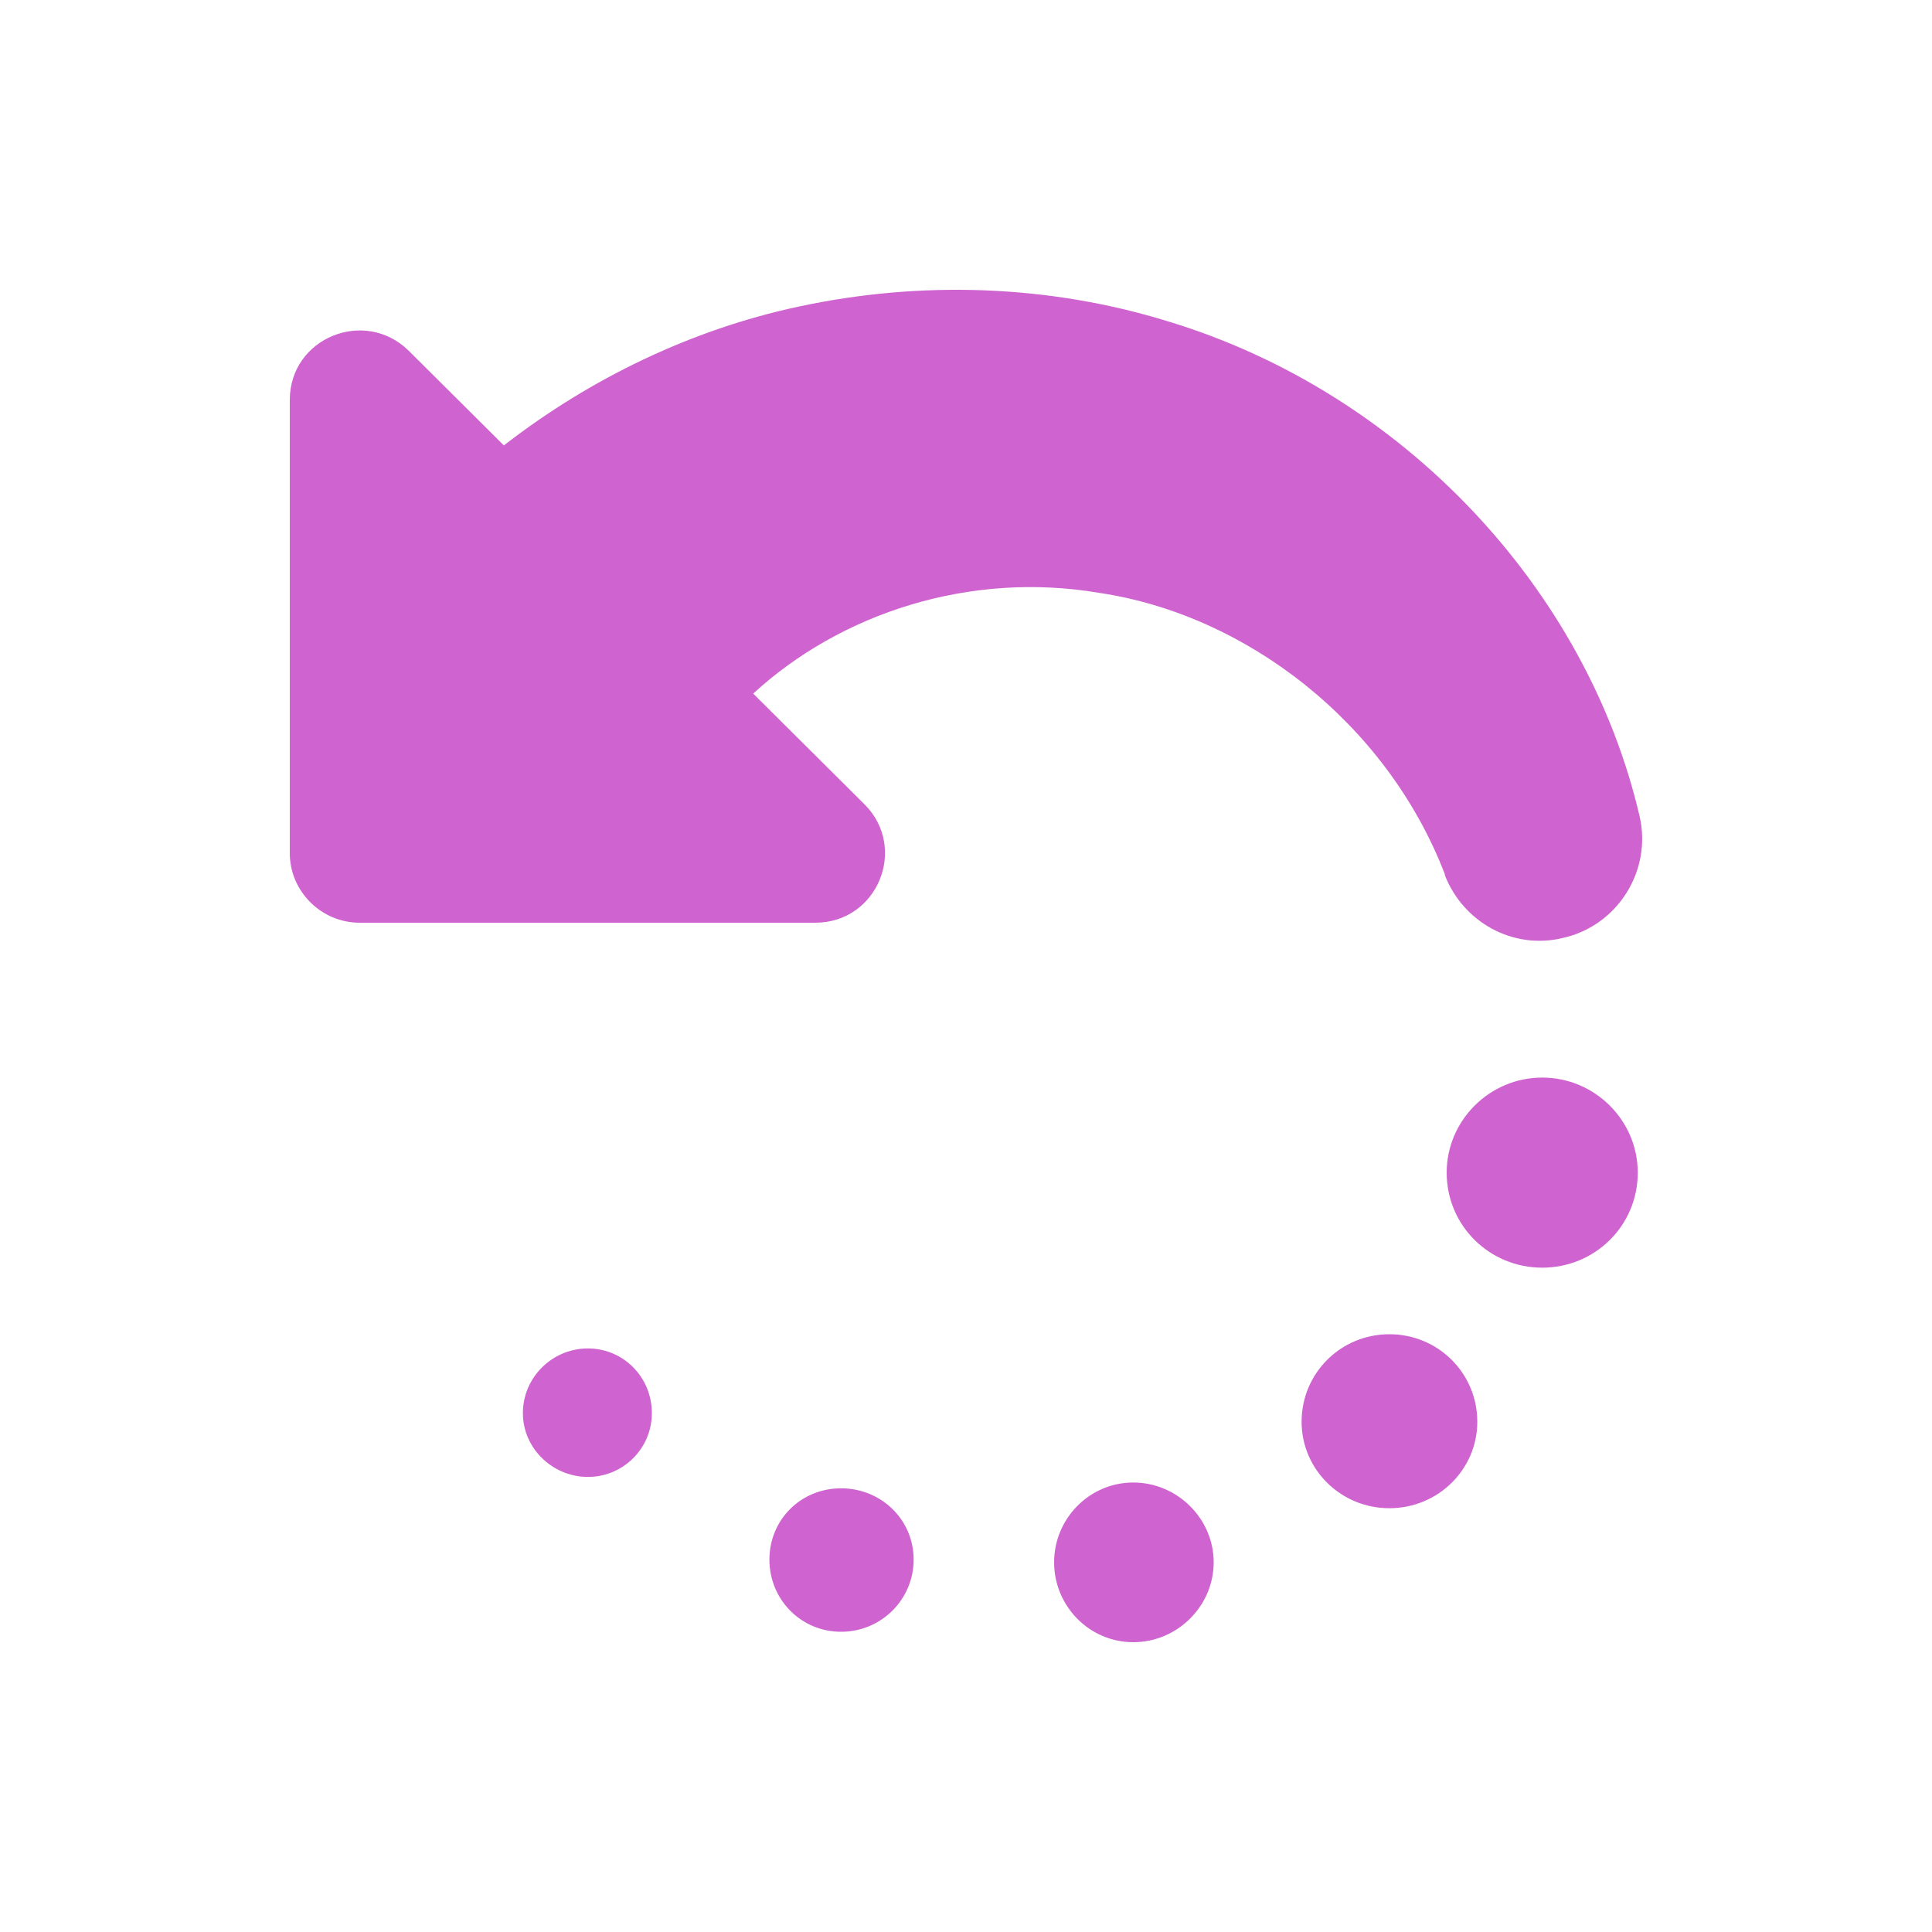
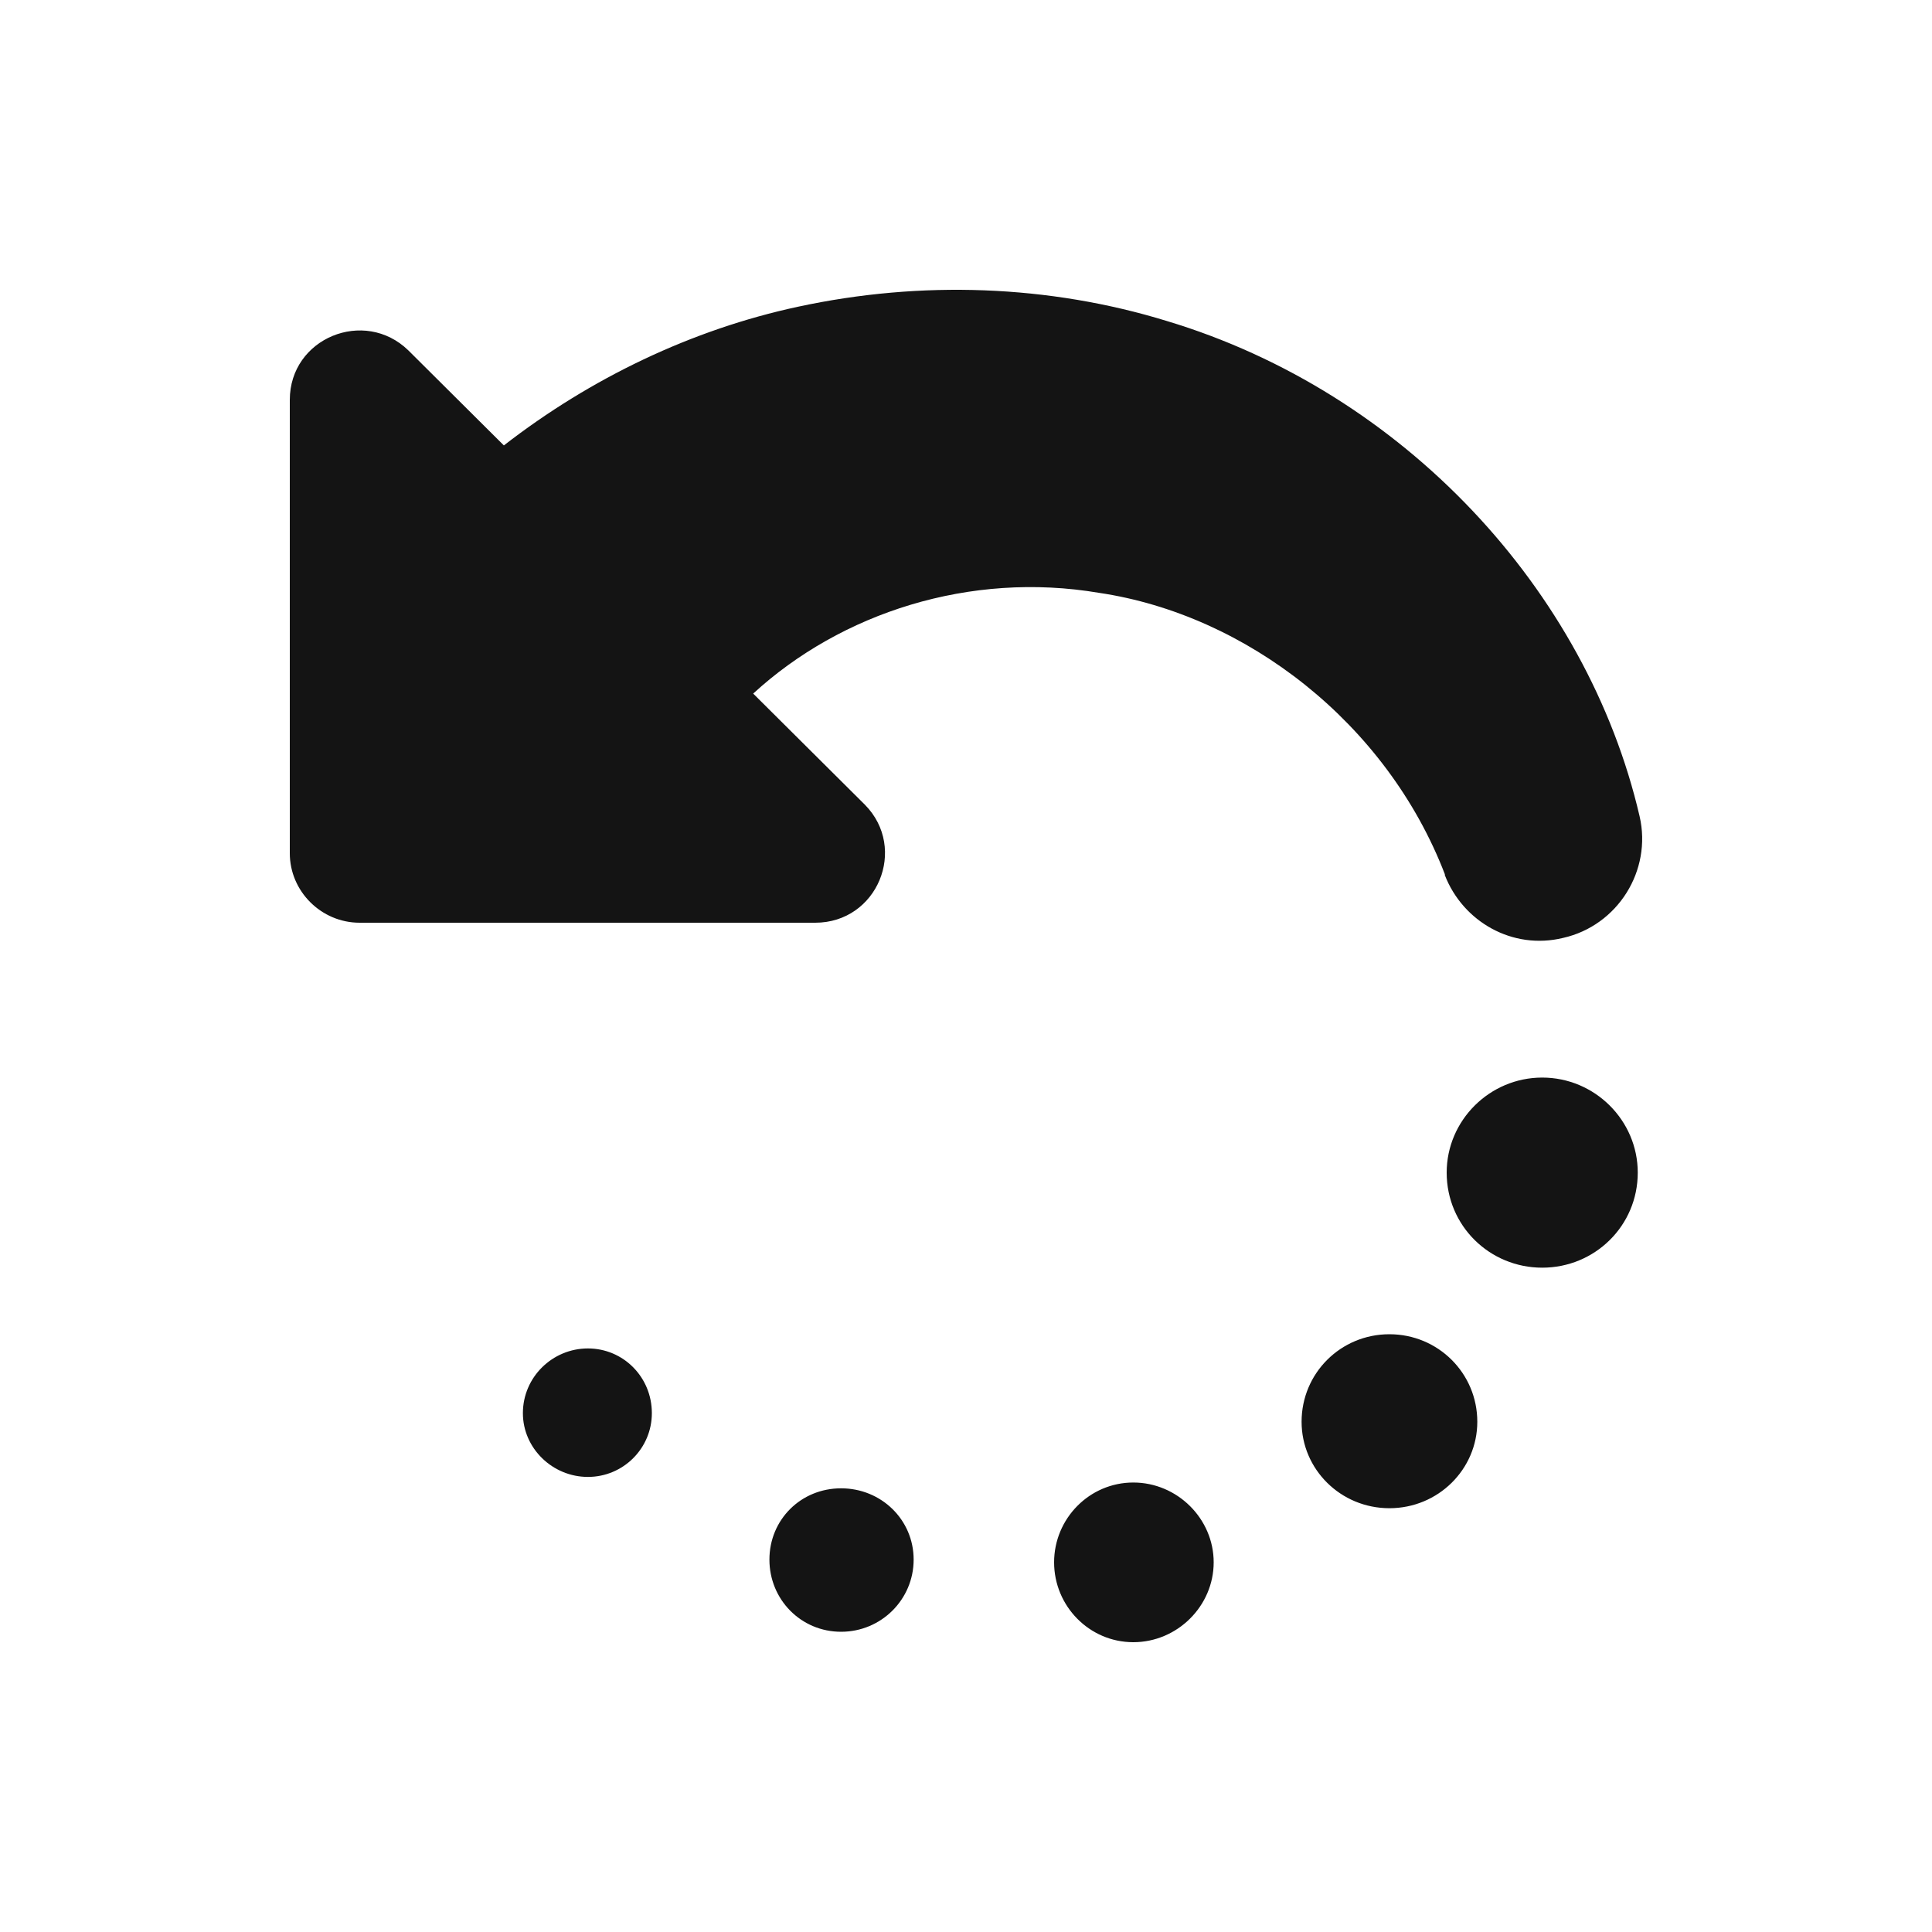
<svg xmlns="http://www.w3.org/2000/svg" width="20px" height="20px" viewBox="0 0 20 20" version="1.1">
  <defs />
  <g id="Page-1" stroke="none" stroke-width="1" fill="none" fill-rule="evenodd">
-     <g id="reverse" fill="#CF63CF">
+     <g id="reverse" fill="#141414">
      <path d="M6.748,14.629 C6.748,14.993 6.452,15.289 6.086,15.289 C5.72,15.289 5.413,14.993 5.413,14.629 C5.413,14.255 5.72,13.959 6.086,13.959 C6.452,13.959 6.748,14.255 6.748,14.629 Z M11.377,6.137 C10.041,5.911 8.707,6.344 7.797,7.18 L8.954,8.331 C9.399,8.783 9.083,9.552 8.439,9.552 L3.723,9.552 C3.326,9.552 3,9.227 3,8.833 L3,4.14 C3,3.499 3.772,3.185 4.227,3.627 L5.216,4.611 C6.116,3.913 7.163,3.411 8.262,3.175 C9.538,2.9 10.862,2.949 12.079,3.323 C14.531,4.061 16.429,6.108 16.973,8.45 C17.103,9.011 16.747,9.581 16.182,9.709 C15.658,9.837 15.145,9.542 14.957,9.06 L14.957,9.05 C14.354,7.484 12.9,6.363 11.377,6.137 Z M9.458,16.145 C9.458,16.558 9.122,16.892 8.707,16.892 C8.291,16.892 7.965,16.558 7.965,16.145 C7.965,15.731 8.291,15.407 8.707,15.407 C9.122,15.407 9.458,15.731 9.458,16.145 Z M15.293,14.718 C15.293,15.21 14.888,15.613 14.383,15.613 C13.878,15.613 13.474,15.21 13.474,14.718 C13.474,14.216 13.878,13.812 14.383,13.812 C14.888,13.812 15.293,14.216 15.293,14.718 Z M16.954,12.139 C16.954,12.69 16.509,13.123 15.965,13.123 C15.421,13.123 14.976,12.69 14.976,12.139 C14.976,11.598 15.421,11.155 15.965,11.155 C16.509,11.155 16.954,11.598 16.954,12.139 Z M12.564,16.173 C12.564,16.626 12.187,17 11.732,17 C11.277,17 10.912,16.626 10.912,16.173 C10.912,15.721 11.277,15.347 11.732,15.347 C12.187,15.347 12.564,15.721 12.564,16.173 Z" id="Combined-Shape" />
    </g>
  </g>
</svg>
